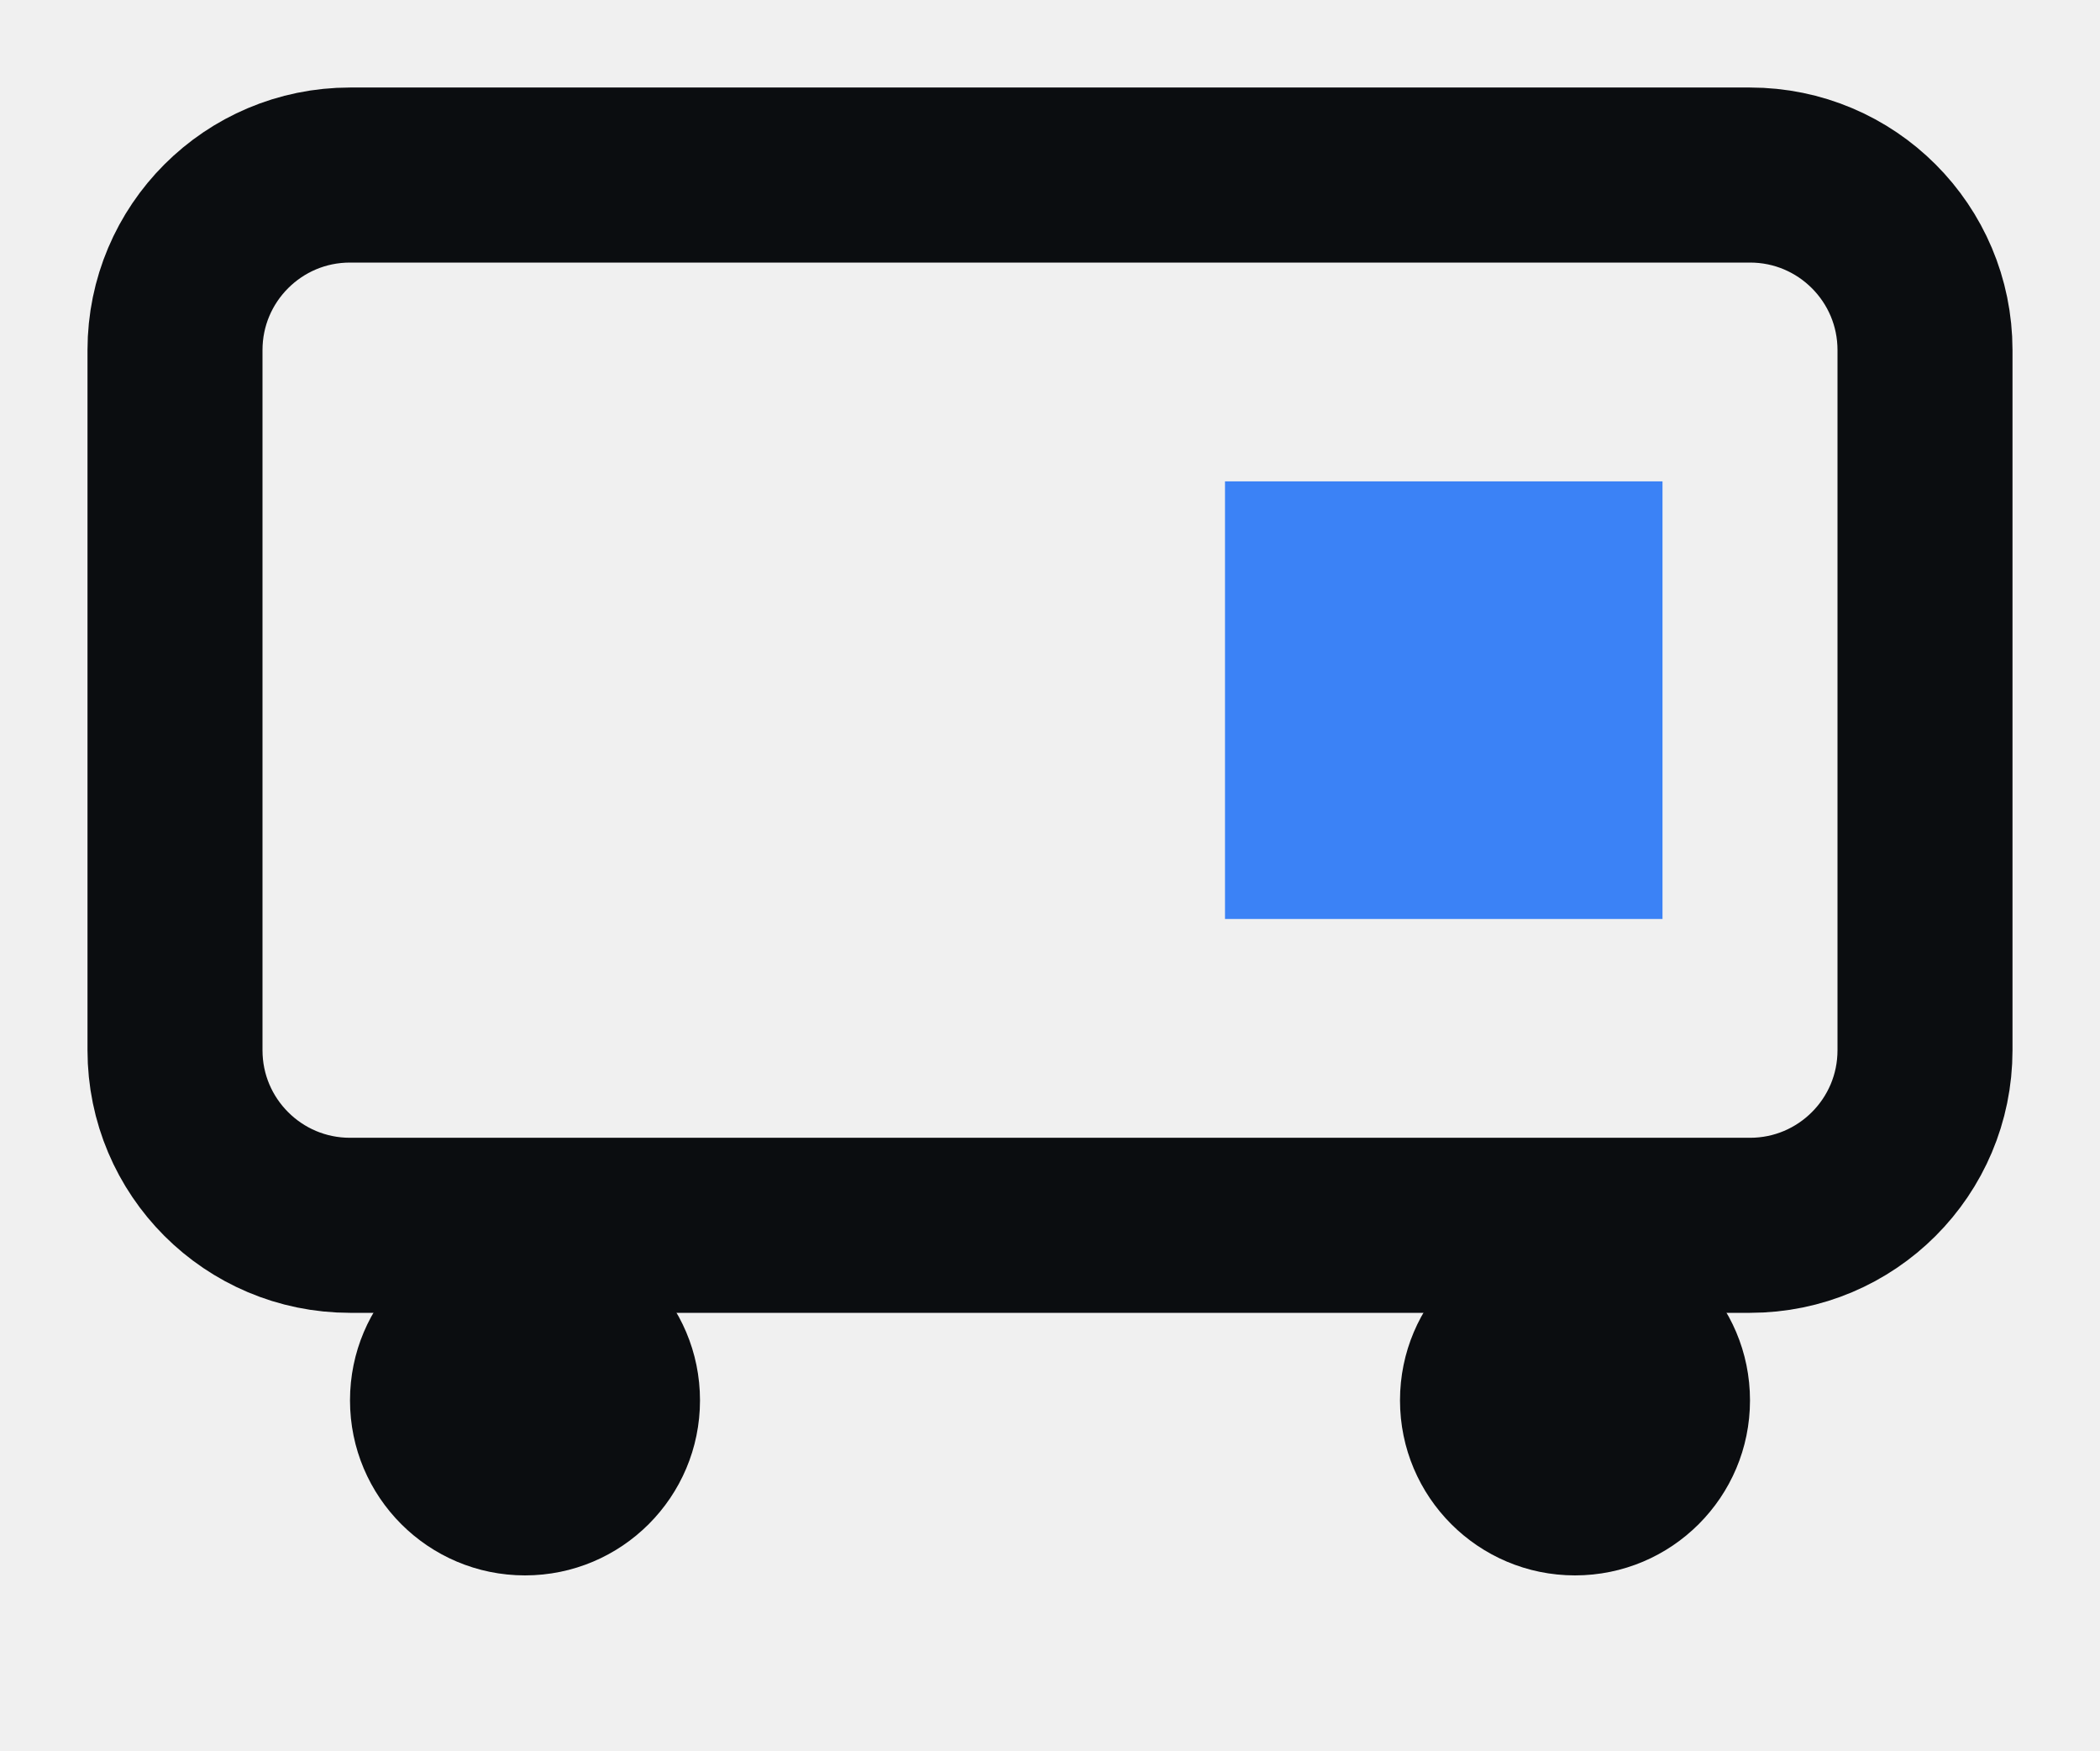
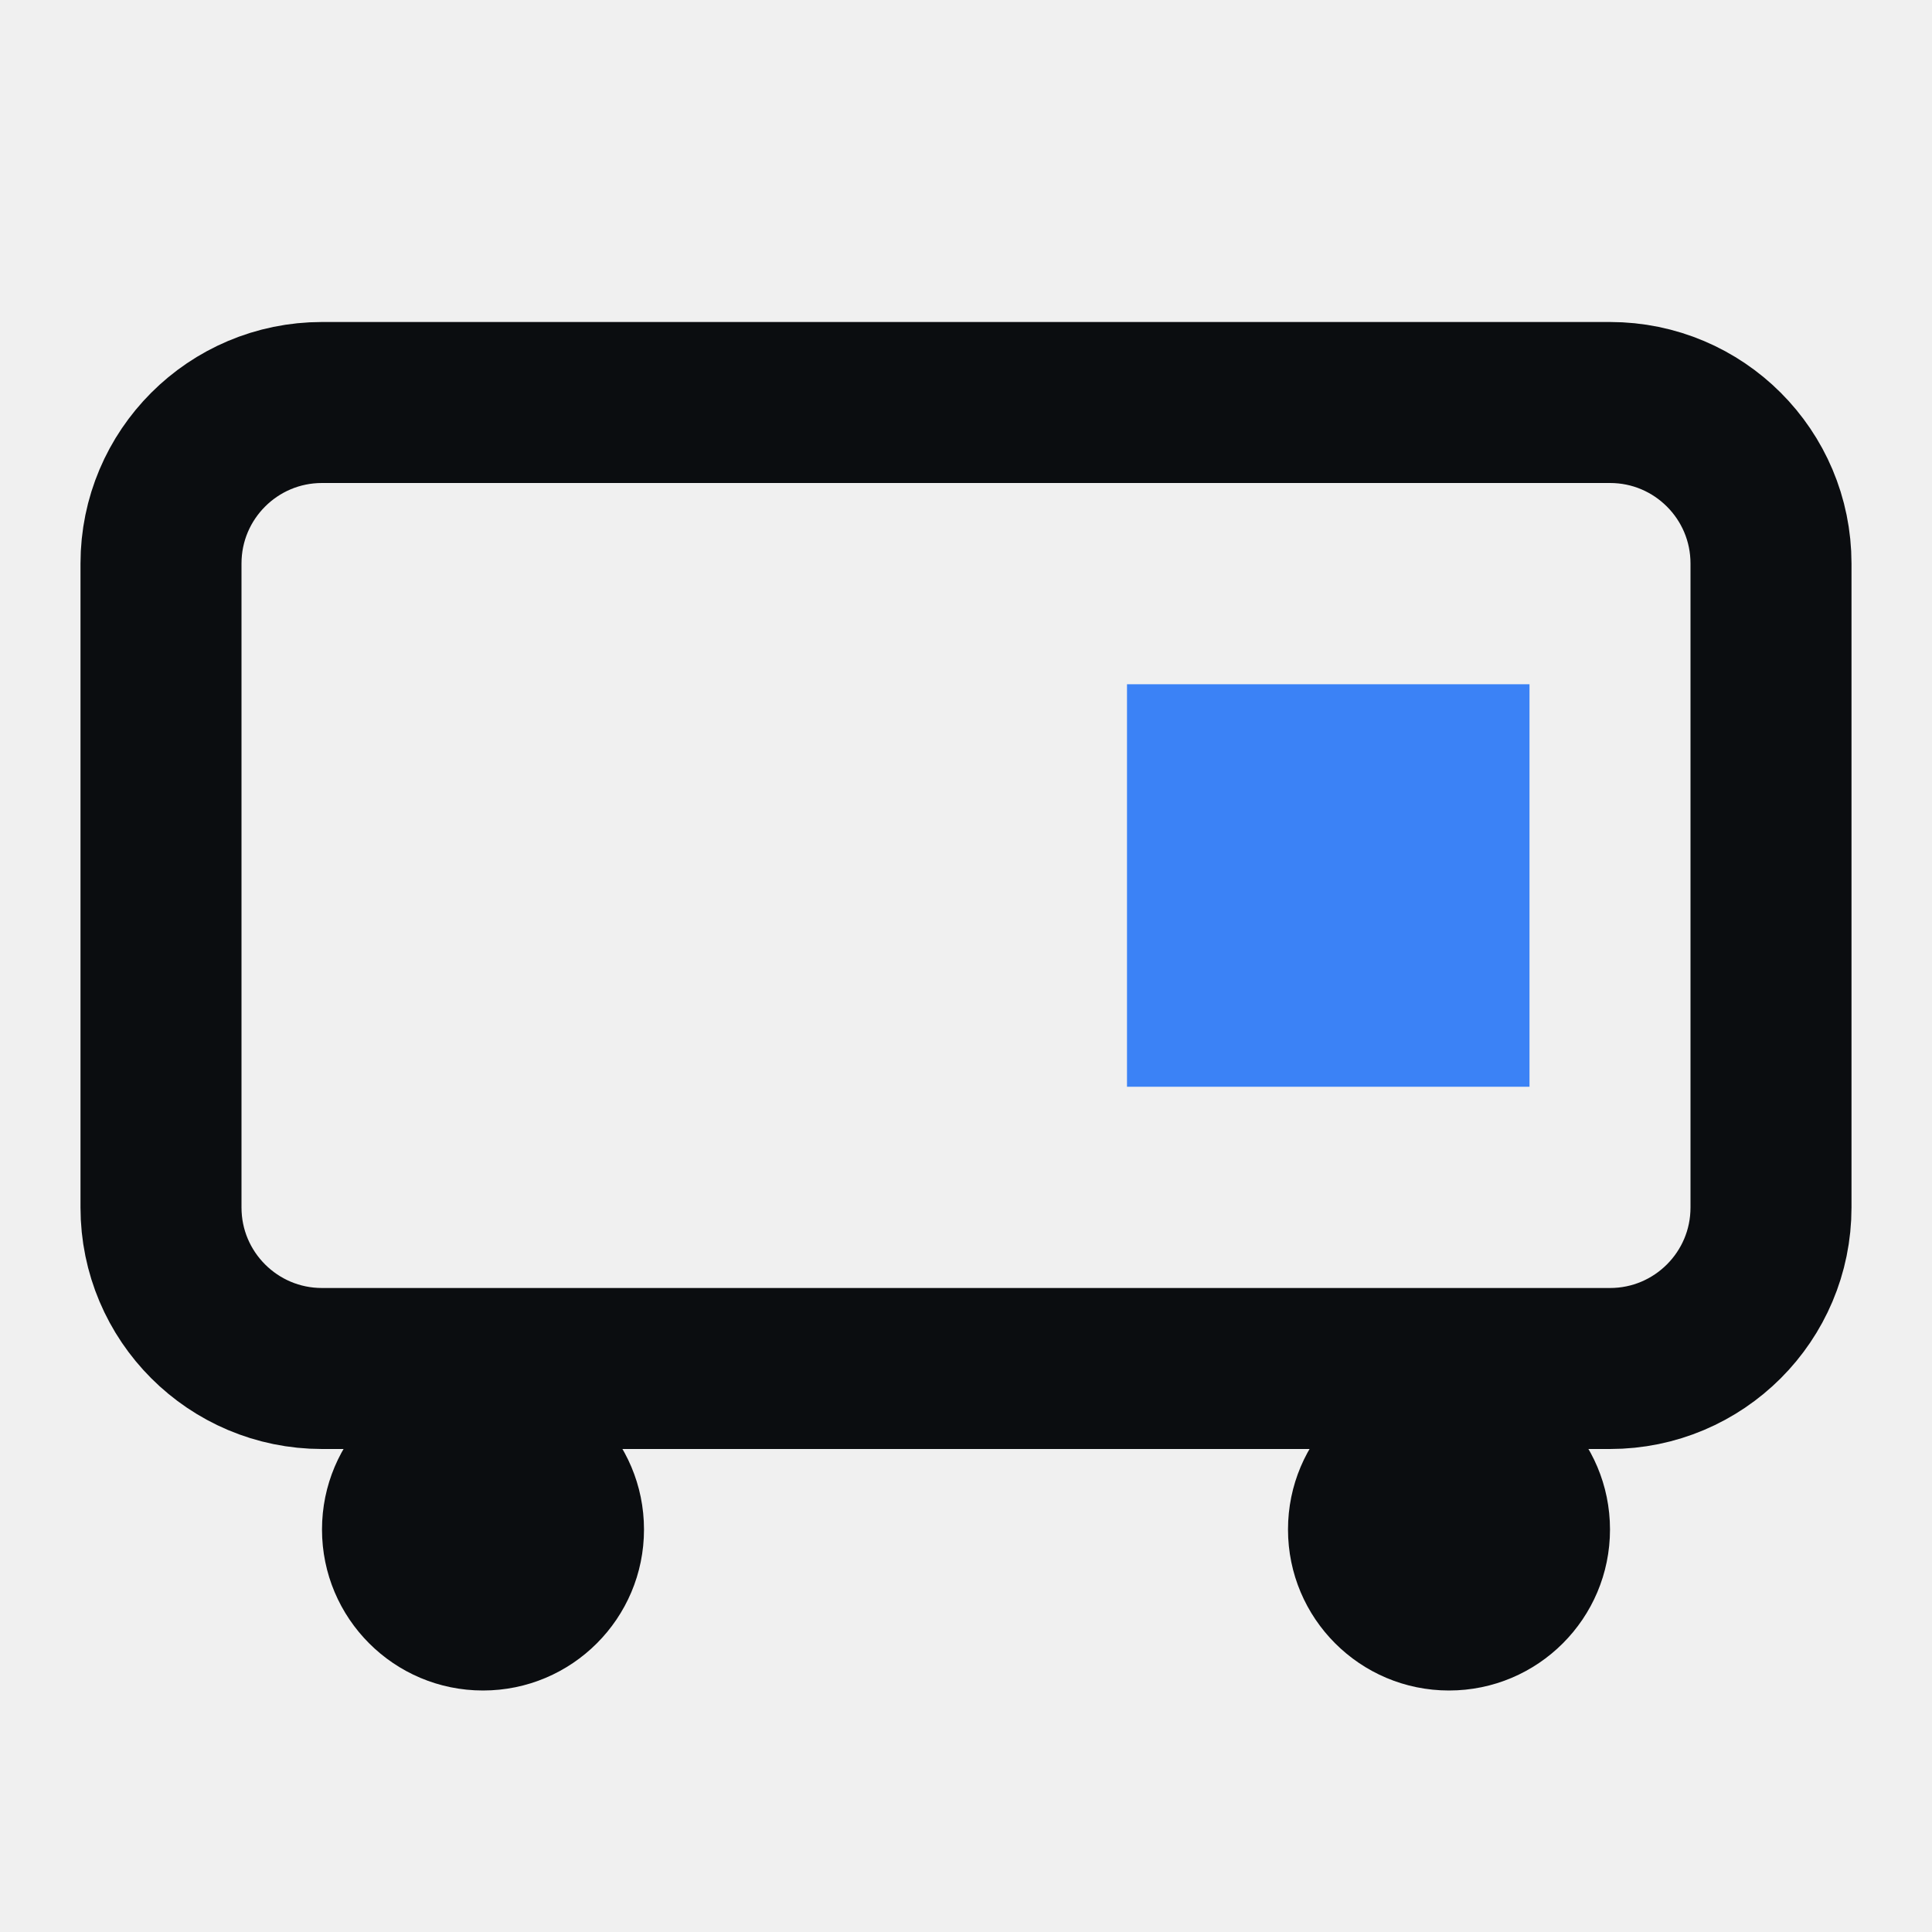
- <svg xmlns="http://www.w3.org/2000/svg" width="24" height="20" viewBox="0 0 24 20" fill="none" shape-rendering="geometricPrecision">
+ <svg xmlns="http://www.w3.org/2000/svg" width="48" height="48" viewBox="0 0 48 48" fill="none" shape-rendering="geometricPrecision">
  <style>
    .ink-stroke { stroke: #0b0d10; }
    .ink-fill   { fill:   #0b0d10; }
    @media (prefers-color-scheme: dark) {
      .ink-stroke { stroke: #ffffff; }
      .ink-fill   { fill:   #ffffff; }
    }
  </style>
-   <rect class="ink-stroke" x="2" y="2" width="20" height="12" rx="2" stroke-width="2" fill="none" />
-   <rect x="14" y="5.5" width="5" height="5" fill="#3b82f6" />
-   <circle class="ink-fill" cx="6" cy="16" r="2" />
-   <circle class="ink-fill" cx="18" cy="16" r="2" />
+   <rect class="ink-stroke" x="4" y="10" width="40" height="24" rx="4" stroke-width="4" fill="none" />
+   <rect x="28" y="17" width="10" height="10" fill="#3b82f6" />
+   <circle class="ink-fill" cx="12" cy="38" r="4" />
+   <circle class="ink-fill" cx="36" cy="38" r="4" />
</svg>
